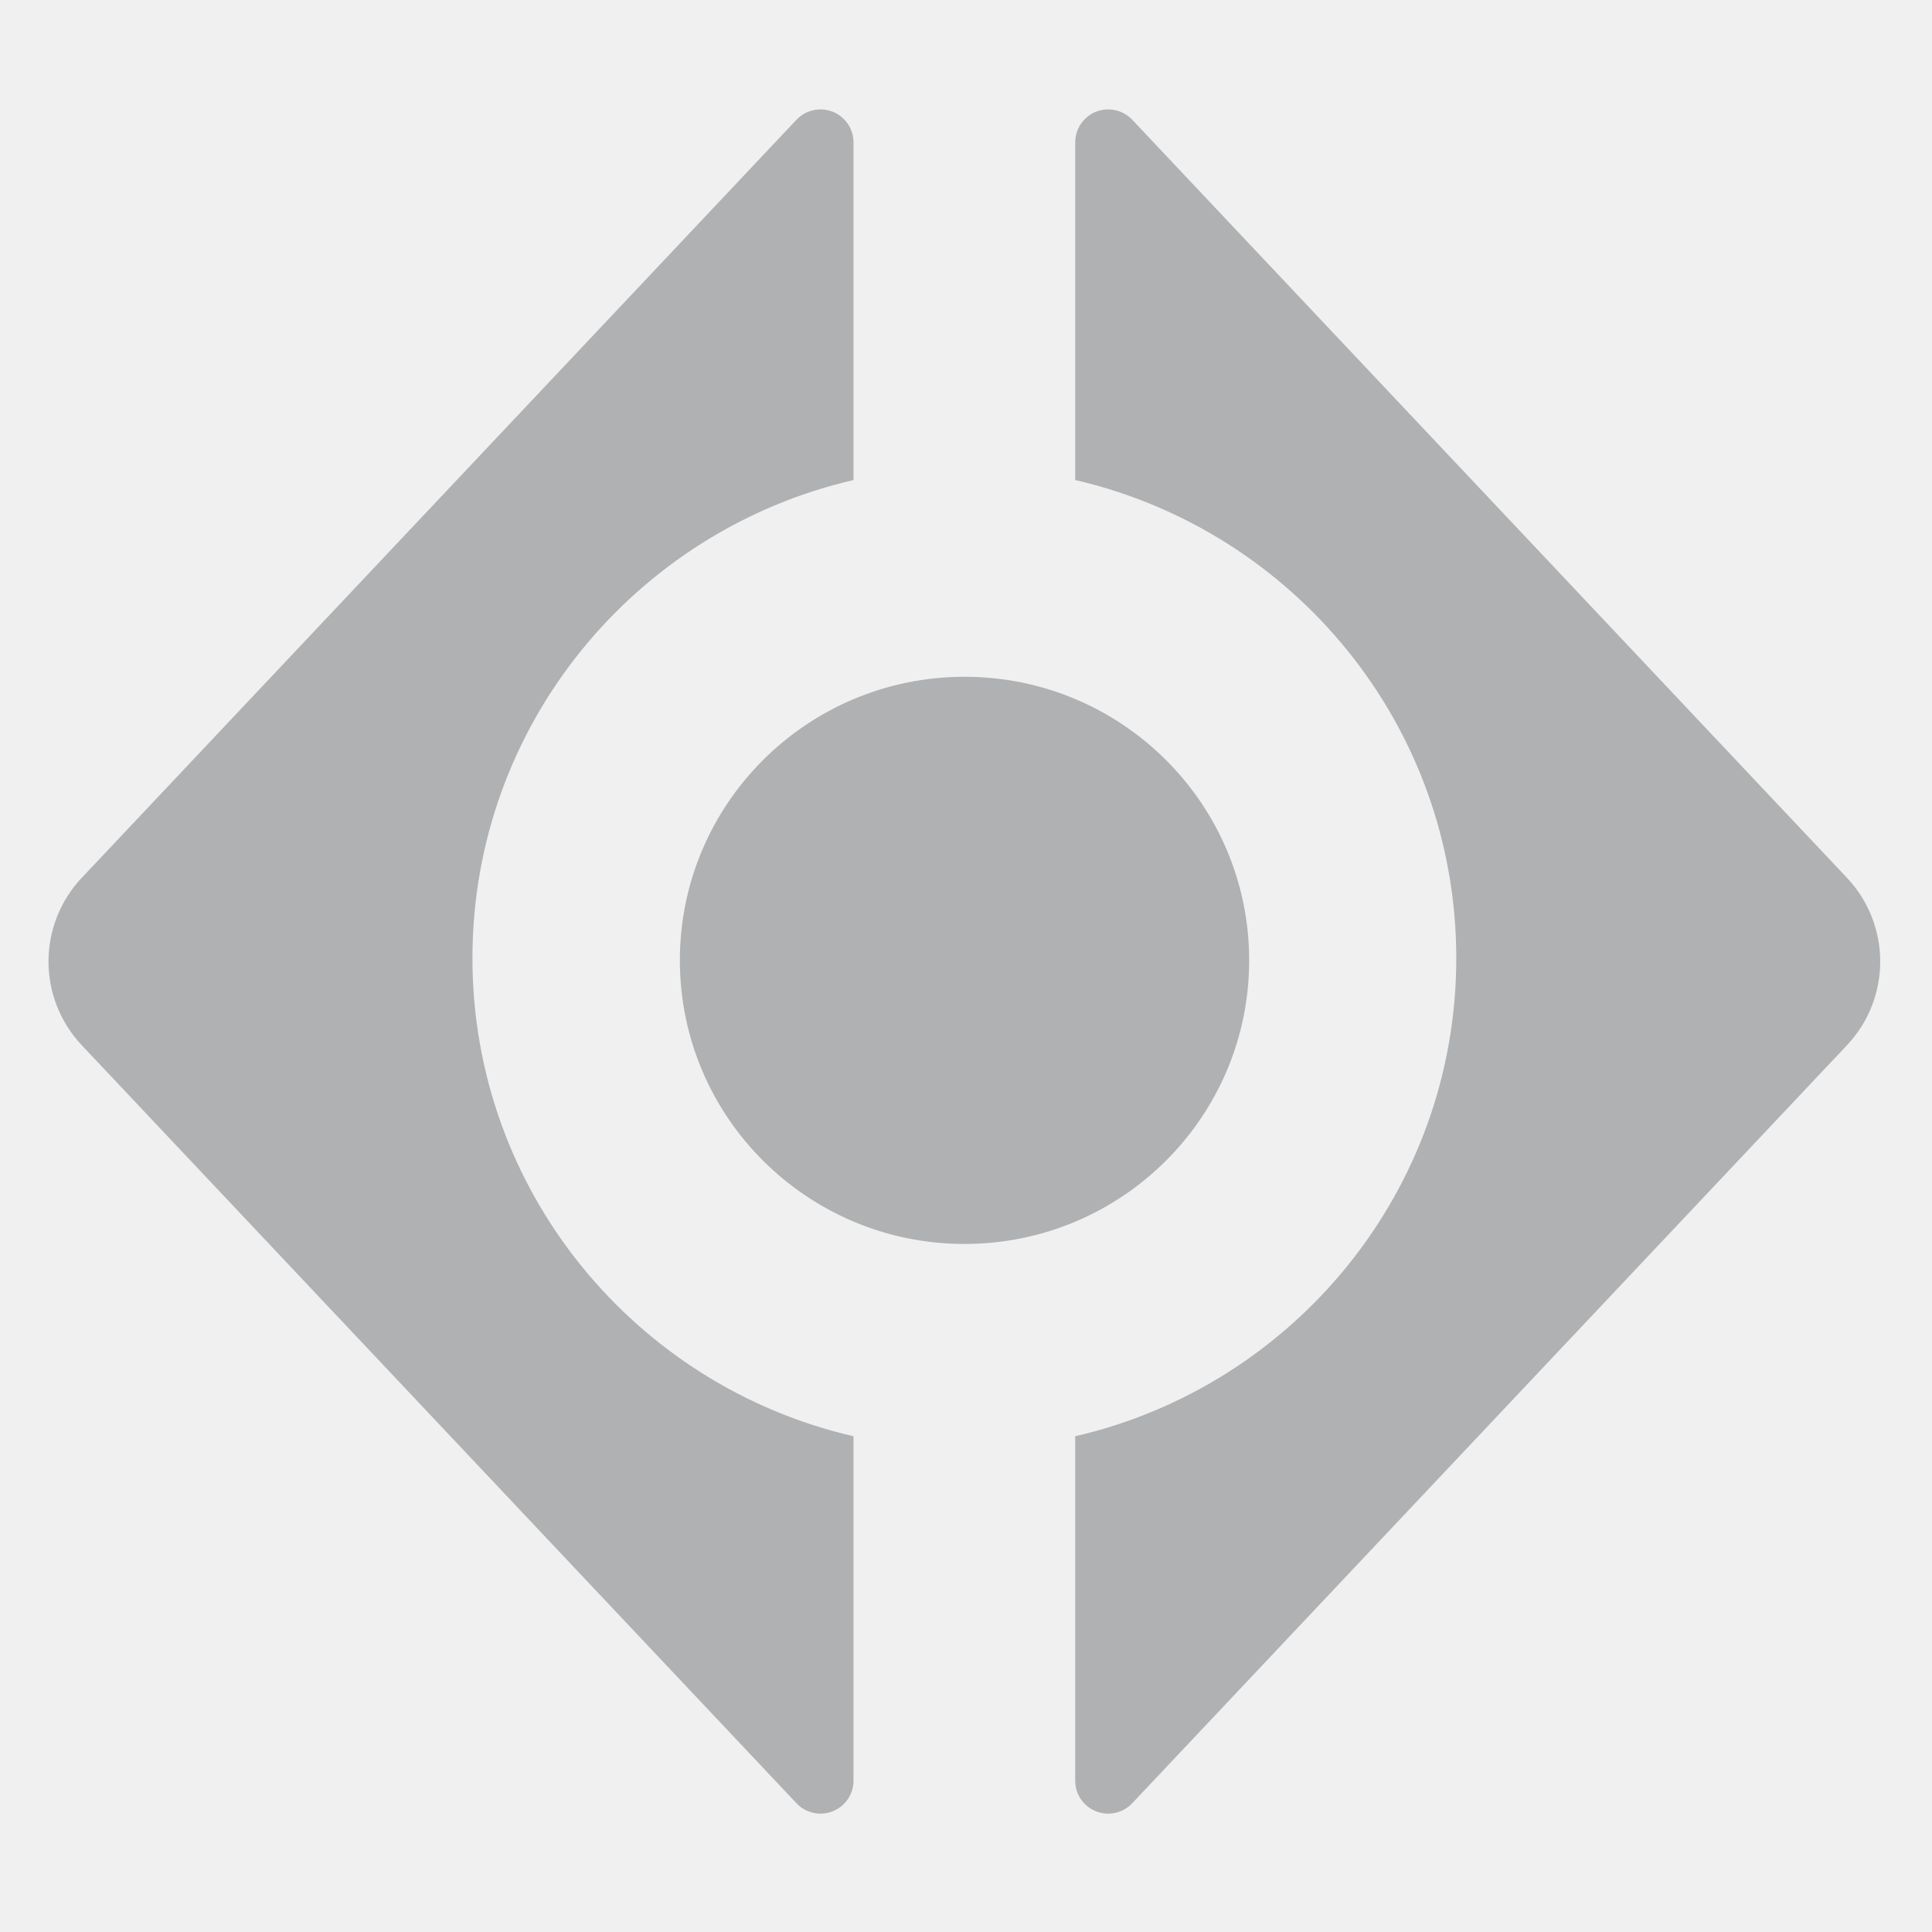
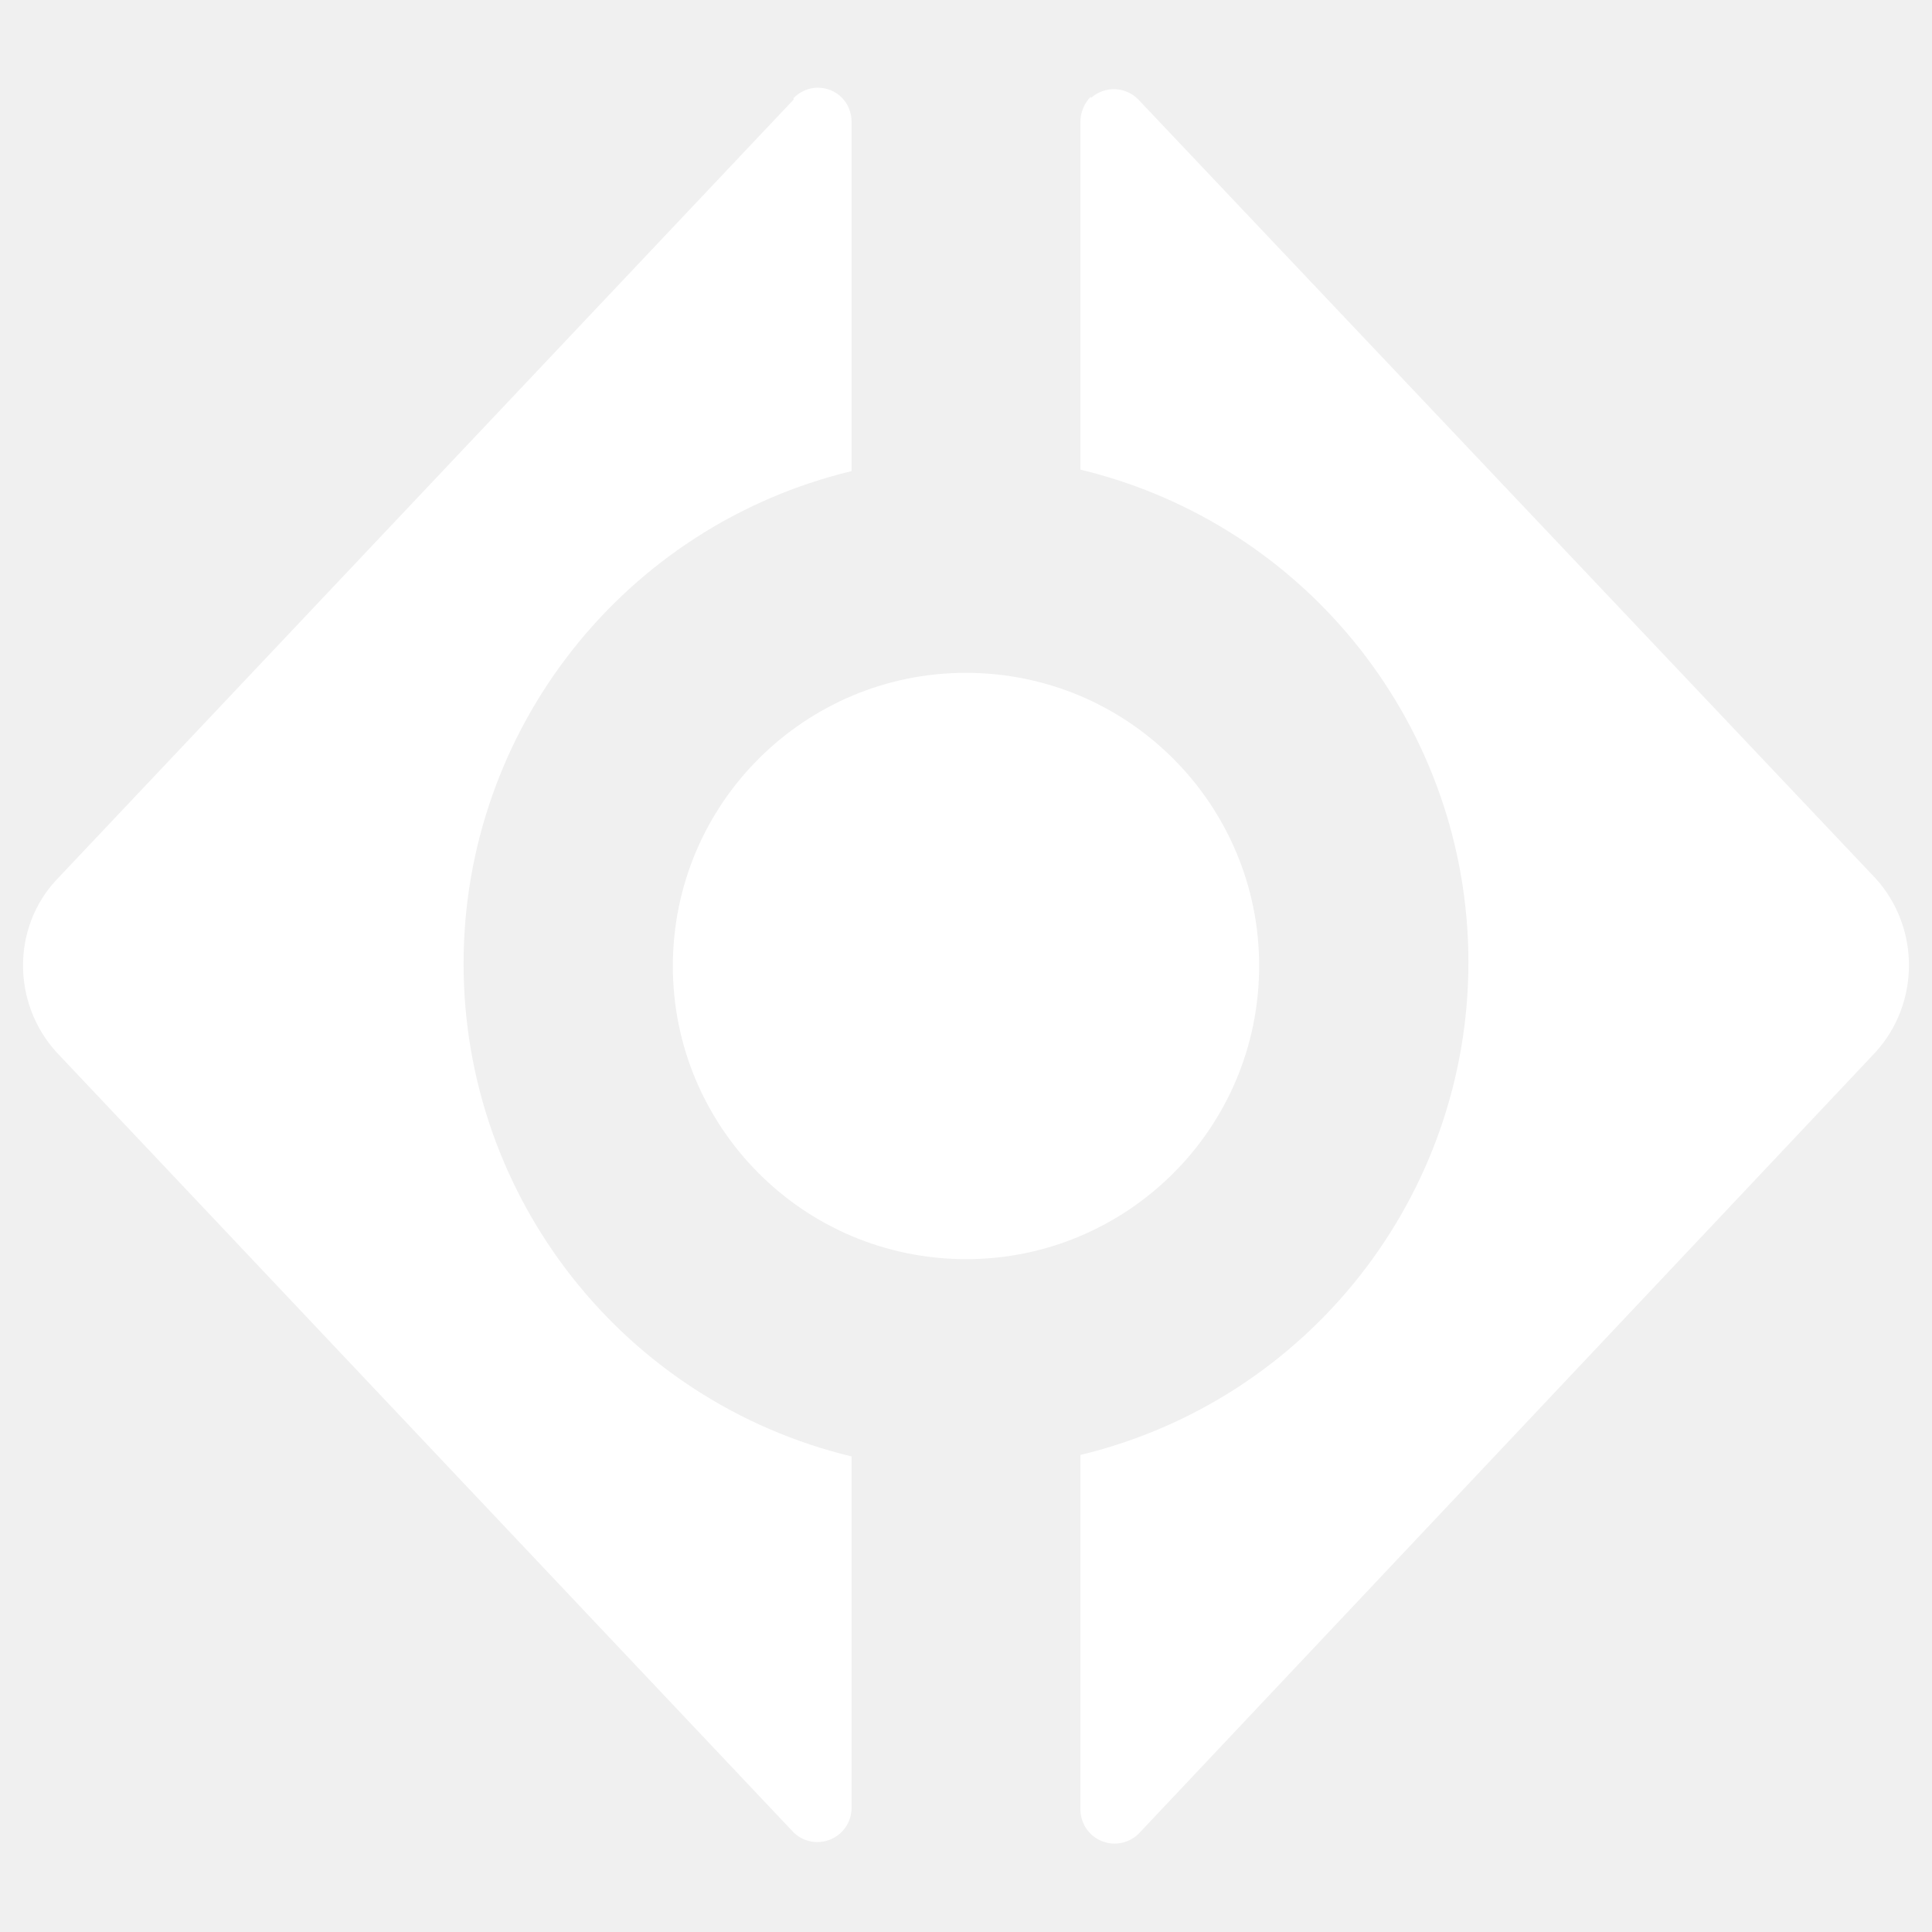
- <svg xmlns="http://www.w3.org/2000/svg" xmlns:xlink="http://www.w3.org/1999/xlink" width="16px" height="16px" viewBox="0 0 30 30" version="1.1">
-   <defs>
-     <path d="M0.057,4.412 C0.057,6.844 2.036,8.816 4.477,8.816 C6.918,8.816 8.897,6.844 8.897,4.412 C8.897,1.981 6.918,0.009 4.477,0.009 C2.036,0.009 0.057,1.981 0.057,4.412 Z" id="path-1" />
-     <path d="M6.358,-8.663 C6.255,-8.567 6.196,-8.433 6.196,-8.292 L6.196,-3.046 C9.586,-2.263 12.113,0.764 12.113,4.378 C12.113,7.993 9.586,11.02 6.196,11.802 L6.196,17.153 C6.196,17.434 6.425,17.662 6.708,17.662 C6.849,17.662 6.984,17.604 7.081,17.501 L18.179,5.731 C18.868,5 18.868,3.861 18.179,3.13 L7.081,-8.641 C6.98,-8.747 6.844,-8.801 6.708,-8.801 C6.582,-8.801 6.457,-8.756 6.358,-8.663 Z" id="path-3" />
-     <path d="M1.868,-8.641 L-9.23,3.13 C-9.919,3.861 -9.919,4.999 -9.23,5.731 L1.868,17.501 C1.964,17.604 2.099,17.662 2.241,17.662 C2.523,17.662 2.753,17.434 2.753,17.152 L2.753,11.802 C-0.637,11.02 -3.164,7.993 -3.164,4.378 C-3.164,0.764 -0.637,-2.263 2.753,-3.046 L2.753,-8.292 C2.753,-8.433 2.694,-8.567 2.591,-8.663 C2.492,-8.756 2.366,-8.801 2.241,-8.801 C2.104,-8.801 1.968,-8.747 1.868,-8.641 Z" id="path-5" />
-   </defs>
-   <g id="Product_icon_dark-Copy" stroke="none" stroke-width="1" fill="none" fill-rule="evenodd">
-     <g id="Group" transform="translate(10.5, 10.5)">
-       <mask id="mask-2" fill="white">
-         <use xlink:href="#path-1" />
-       </mask>
-       <use id="Clip-2" fill="#AFB1B3" xlink:href="#path-1" />
-       <mask id="mask-4" fill="white">
-         <use xlink:href="#path-3" />
-       </mask>
-       <use id="Clip-5" fill="#AFB1B3" xlink:href="#path-3" />
-       <mask id="mask-6" fill="white">
-         <use xlink:href="#path-5" />
-       </mask>
-       <use id="Clip-8" fill="#AFB1B3" xlink:href="#path-5" />
-     </g>
-   </g>
+ <svg xmlns="http://www.w3.org/2000/svg" viewBox="0 0 13 13">
+   <path fill="#FFF" d="M4.53 6.4a1.97 1.97 0 1 0 3.94.2 1.97 1.97 0 0 0-3.94-.2z" />
+   <path fill="#FFF" d="M7.34.65a.24.24 0 0 0-.07.17v2.34a3.41 3.41 0 0 1 0 6.63v2.39a.23.23 0 0 0 .4.15l4.95-5.25c.3-.33.3-.84 0-1.17L7.66.67a.23.23 0 0 0-.32-.01zm-2 .02L.38 5.92c-.3.32-.3.83 0 1.16l4.96 5.25a.23.23 0 0 0 .39-.16V9.8a3.41 3.41 0 0 1 0-6.63V.82c0-.13-.1-.23-.23-.23a.23.23 0 0 0-.16.07z" />
</svg>
